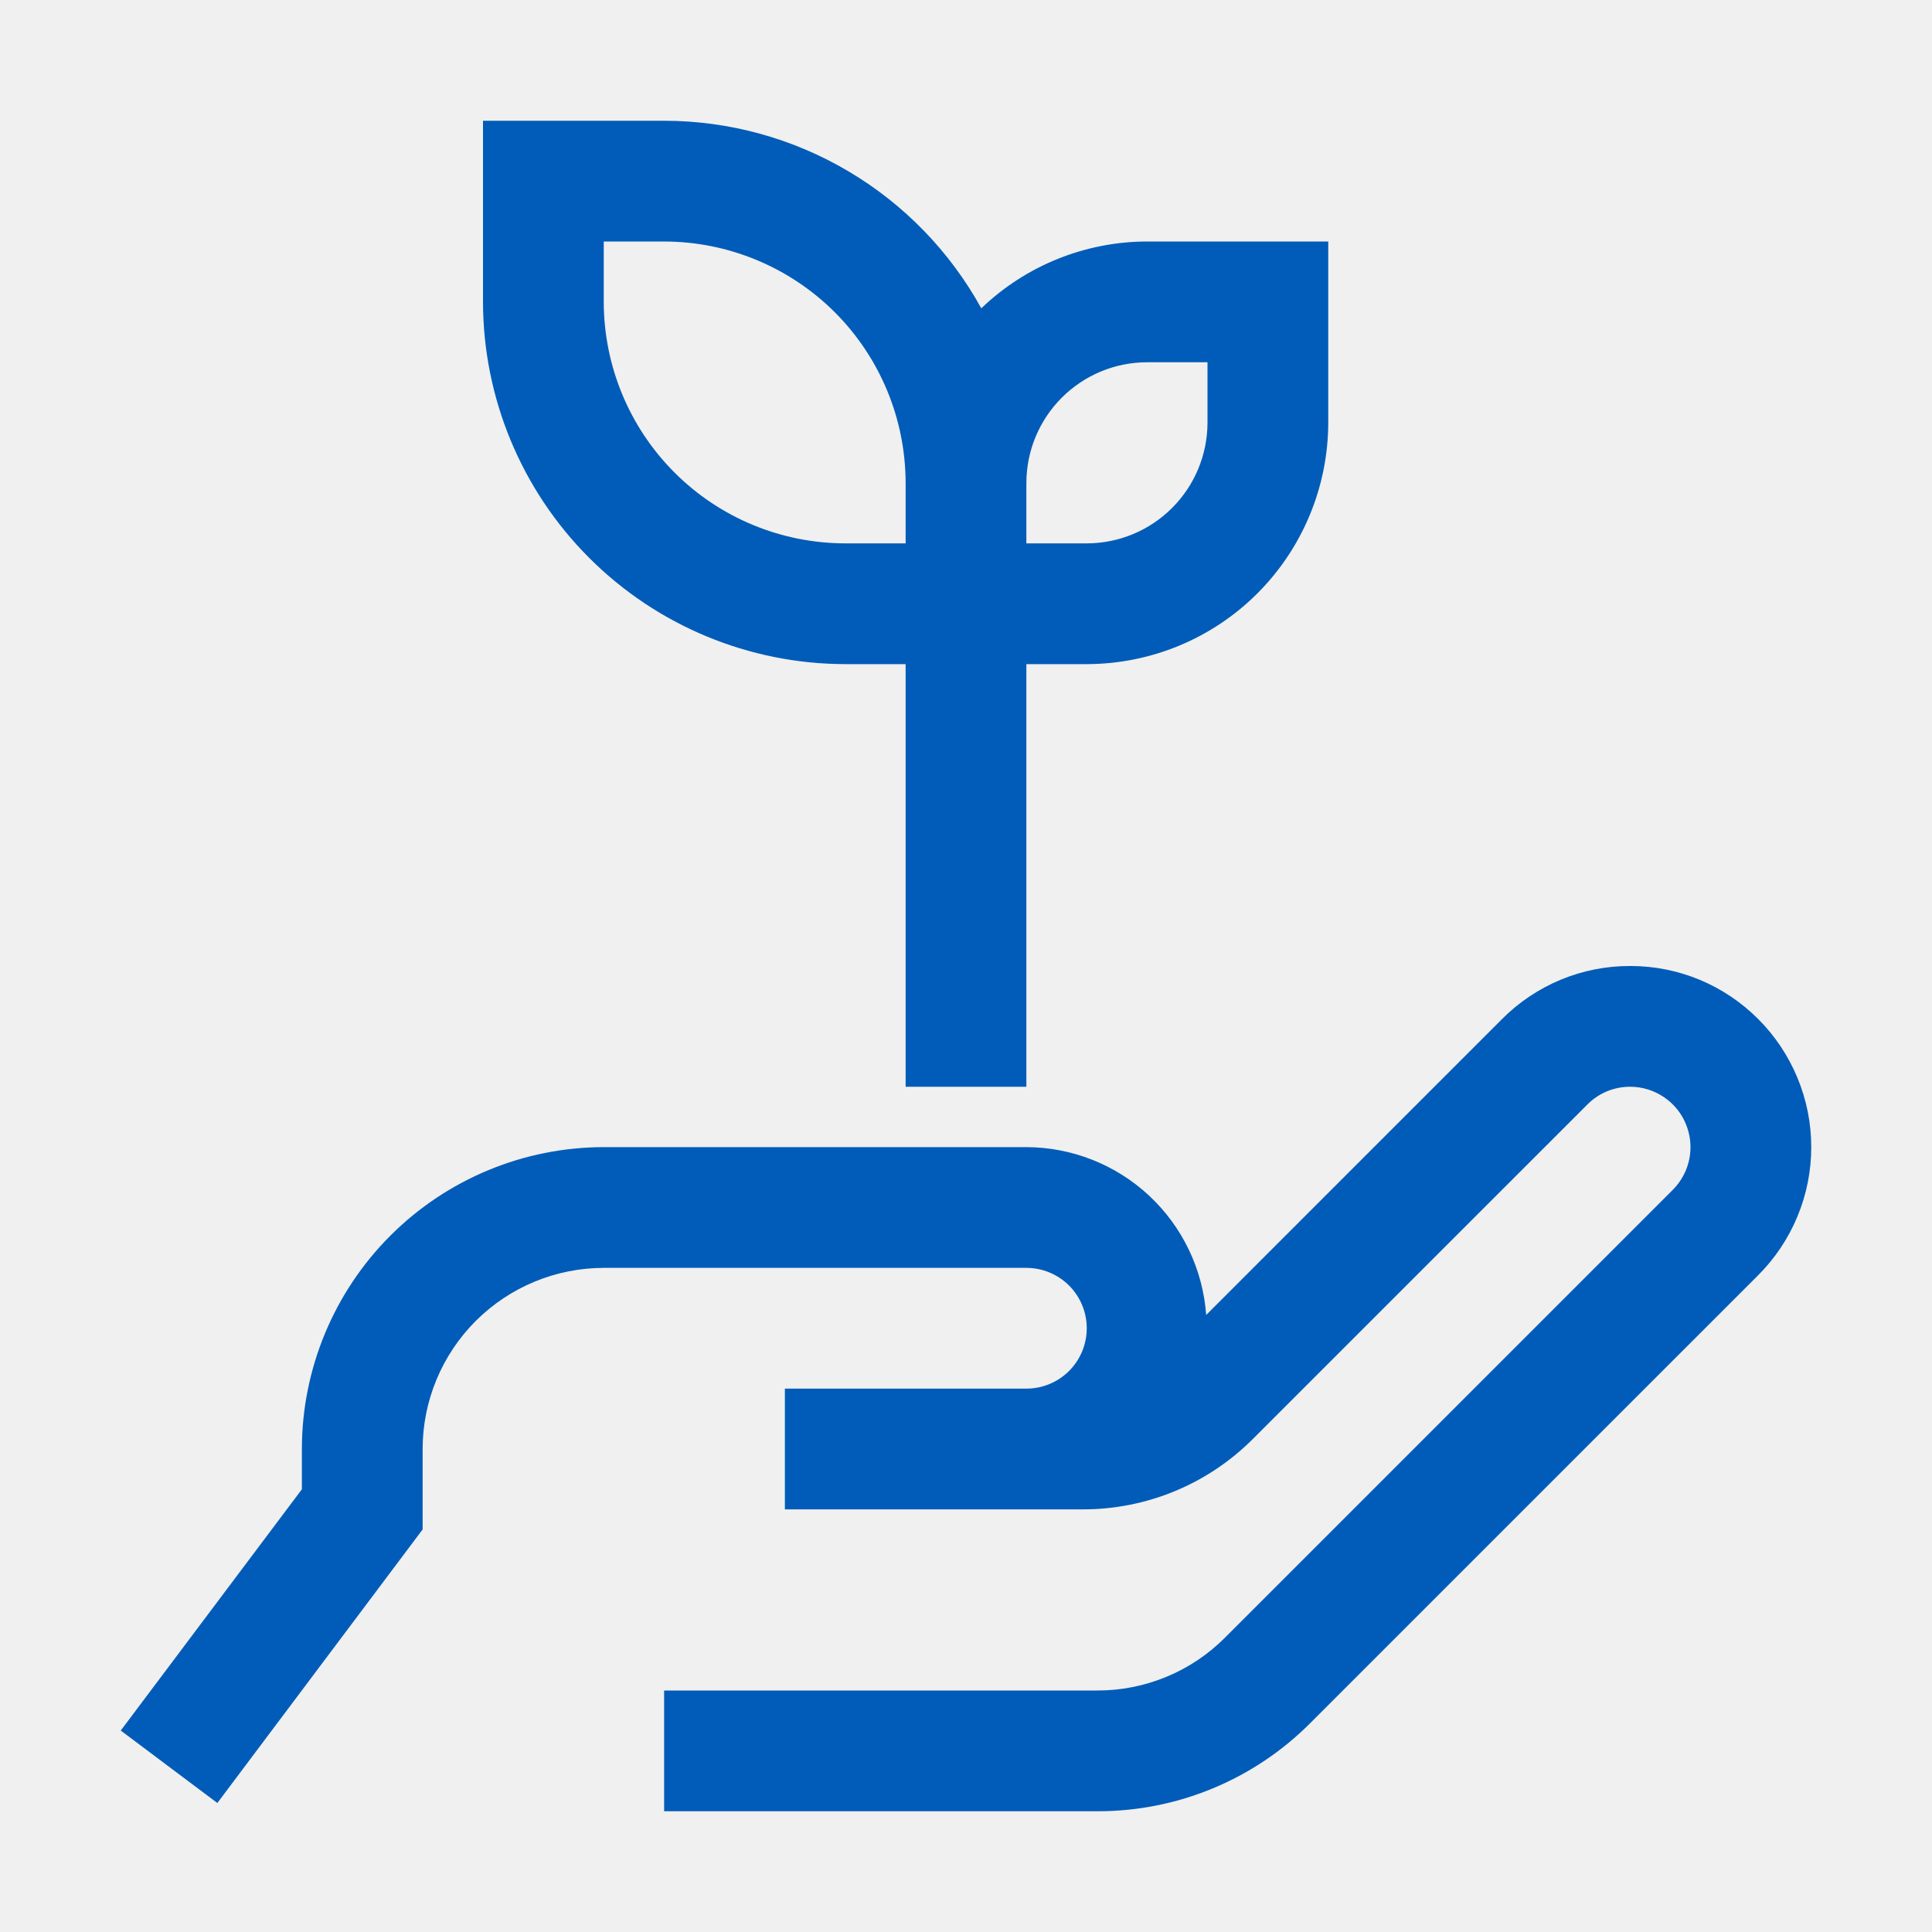
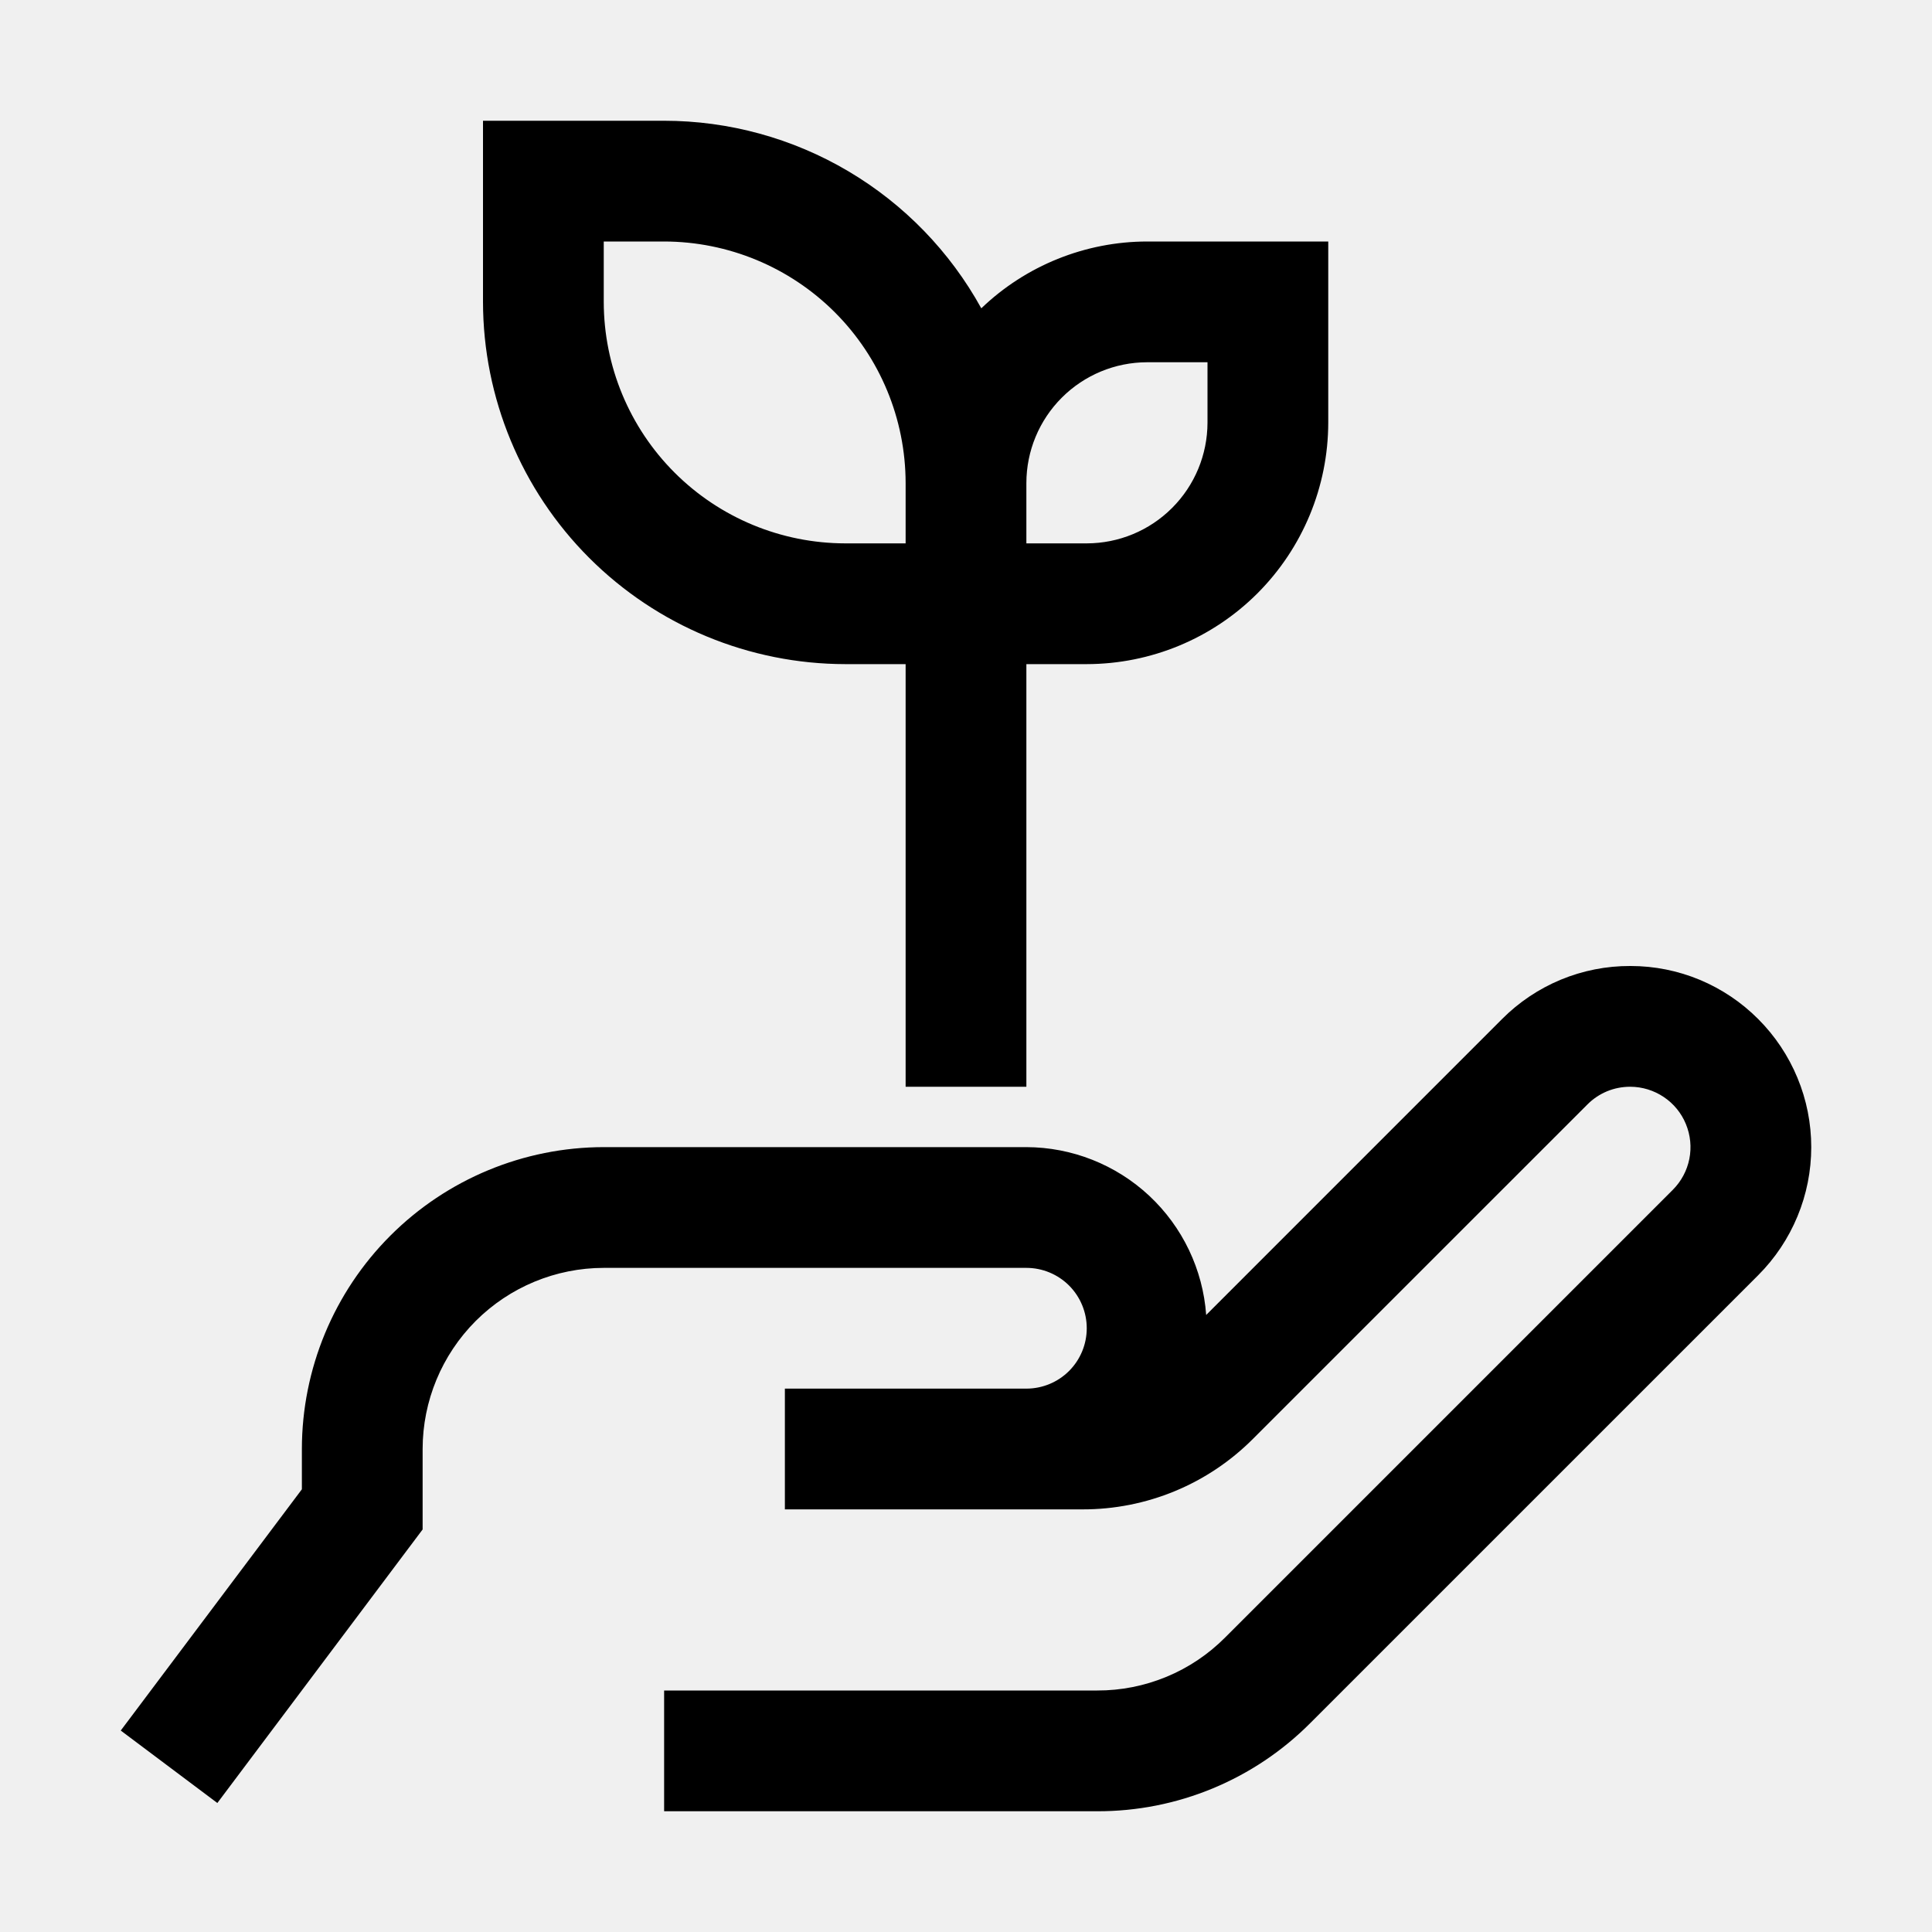
<svg xmlns="http://www.w3.org/2000/svg" width="48" height="48" viewBox="0 0 48 48" fill="none">
  <rect width="48" height="48" fill="white" style="mix-blend-mode:multiply" />
-   <path d="M43.682 25.318C43.267 24.901 42.773 24.57 42.23 24.343C41.686 24.117 41.104 24 40.515 24H40.5C39.909 23.998 39.323 24.114 38.777 24.34C38.231 24.567 37.735 24.899 37.318 25.318L29.967 32.67C29.886 31.54 29.38 30.482 28.552 29.708C27.723 28.935 26.633 28.503 25.5 28.5H15C13.012 28.502 11.105 29.293 9.699 30.699C8.293 32.105 7.502 34.012 7.5 36V37.001L3 42.995L5.4 44.795L10.5 37.999V36C10.501 34.807 10.976 33.663 11.819 32.819C12.663 31.976 13.807 31.501 15 31.5H25.5C25.898 31.5 26.279 31.658 26.561 31.939C26.842 32.221 27 32.602 27 33C27 33.398 26.842 33.779 26.561 34.061C26.279 34.342 25.898 34.5 25.5 34.5H19.5V37.5H26.893C27.681 37.502 28.462 37.348 29.191 37.046C29.919 36.745 30.58 36.301 31.136 35.742L39.44 27.439C39.578 27.3 39.744 27.189 39.926 27.113C40.108 27.038 40.303 27 40.5 27H40.505C40.801 27.001 41.09 27.09 41.336 27.255C41.582 27.42 41.774 27.654 41.886 27.928C41.999 28.202 42.029 28.503 41.971 28.794C41.913 29.084 41.77 29.351 41.56 29.561L30.439 40.682C30.023 41.101 29.527 41.434 28.98 41.66C28.434 41.886 27.848 42.002 27.257 42H16.5V45H27.257C28.242 45.003 29.219 44.81 30.129 44.433C31.039 44.056 31.866 43.502 32.56 42.803L43.682 31.682C44.1 31.264 44.431 30.768 44.657 30.222C44.884 29.676 45 29.091 45 28.5C45 27.909 44.884 27.324 44.657 26.778C44.431 26.232 44.1 25.736 43.682 25.318Z" fill="#005CB8" />
-   <path d="M25.5 24V16.5H27C28.591 16.498 30.116 15.866 31.241 14.741C32.365 13.616 32.998 12.091 33 10.5V6H28.5C26.964 6.002 25.488 6.597 24.38 7.66C23.603 6.25 22.462 5.074 21.076 4.254C19.69 3.434 18.11 3.001 16.5 3H12V7.5C12.003 9.886 12.952 12.174 14.639 13.861C16.326 15.548 18.614 16.497 21 16.5H22.5V24V27H25.5V24ZM28.5 9H30V10.5C29.999 11.295 29.683 12.058 29.12 12.62C28.558 13.183 27.795 13.499 27 13.5H25.5V12C25.501 11.205 25.817 10.442 26.38 9.88C26.942 9.317 27.705 9.001 28.5 9ZM21 13.5C19.409 13.498 17.884 12.866 16.759 11.741C15.634 10.616 15.002 9.091 15 7.5V6H16.5C18.091 6.002 19.616 6.635 20.741 7.759C21.866 8.884 22.498 10.409 22.5 12V13.5H21Z" fill="#005CB8" />
+   <path d="M43.682 25.318C43.267 24.901 42.773 24.57 42.23 24.343C41.686 24.117 41.104 24 40.515 24H40.5C39.909 23.998 39.323 24.114 38.777 24.34C38.231 24.567 37.735 24.899 37.318 25.318L29.967 32.67C29.886 31.54 29.38 30.482 28.552 29.708C27.723 28.935 26.633 28.503 25.5 28.5H15C13.012 28.502 11.105 29.293 9.699 30.699C8.293 32.105 7.502 34.012 7.5 36V37.001L3 42.995L5.4 44.795L10.5 37.999V36C10.501 34.807 10.976 33.663 11.819 32.819C12.663 31.976 13.807 31.501 15 31.5H25.5C25.898 31.5 26.279 31.658 26.561 31.939C26.842 32.221 27 32.602 27 33C27 33.398 26.842 33.779 26.561 34.061C26.279 34.342 25.898 34.5 25.5 34.5H19.5V37.5H26.893C27.681 37.502 28.462 37.348 29.191 37.046C29.919 36.745 30.58 36.301 31.136 35.742L39.44 27.439C39.578 27.3 39.744 27.189 39.926 27.113C40.108 27.038 40.303 27 40.5 27H40.505C40.801 27.001 41.09 27.09 41.336 27.255C41.582 27.42 41.774 27.654 41.886 27.928C41.999 28.202 42.029 28.503 41.971 28.794C41.913 29.084 41.77 29.351 41.56 29.561L30.439 40.682C30.023 41.101 29.527 41.434 28.98 41.66C28.434 41.886 27.848 42.002 27.257 42H16.5V45H27.257C28.242 45.003 29.219 44.81 30.129 44.433C31.039 44.056 31.866 43.502 32.56 42.803L43.682 31.682C44.1 31.264 44.431 30.768 44.657 30.222C44.884 29.676 45 29.091 45 28.5C45 27.909 44.884 27.324 44.657 26.778C44.431 26.232 44.1 25.736 43.682 25.318Z" fill="currentColor" />
+   <path d="M25.5 24V16.5H27C28.591 16.498 30.116 15.866 31.241 14.741C32.365 13.616 32.998 12.091 33 10.5V6H28.5C26.964 6.002 25.488 6.597 24.38 7.66C23.603 6.25 22.462 5.074 21.076 4.254C19.69 3.434 18.11 3.001 16.5 3H12V7.5C12.003 9.886 12.952 12.174 14.639 13.861C16.326 15.548 18.614 16.497 21 16.5H22.5V24V27H25.5V24ZM28.5 9H30V10.5C29.999 11.295 29.683 12.058 29.12 12.62C28.558 13.183 27.795 13.499 27 13.5H25.5V12C25.501 11.205 25.817 10.442 26.38 9.88C26.942 9.317 27.705 9.001 28.5 9ZM21 13.5C19.409 13.498 17.884 12.866 16.759 11.741C15.634 10.616 15.002 9.091 15 7.5V6H16.5C18.091 6.002 19.616 6.635 20.741 7.759C21.866 8.884 22.498 10.409 22.5 12V13.5H21Z" fill="currentColor" />
</svg>
